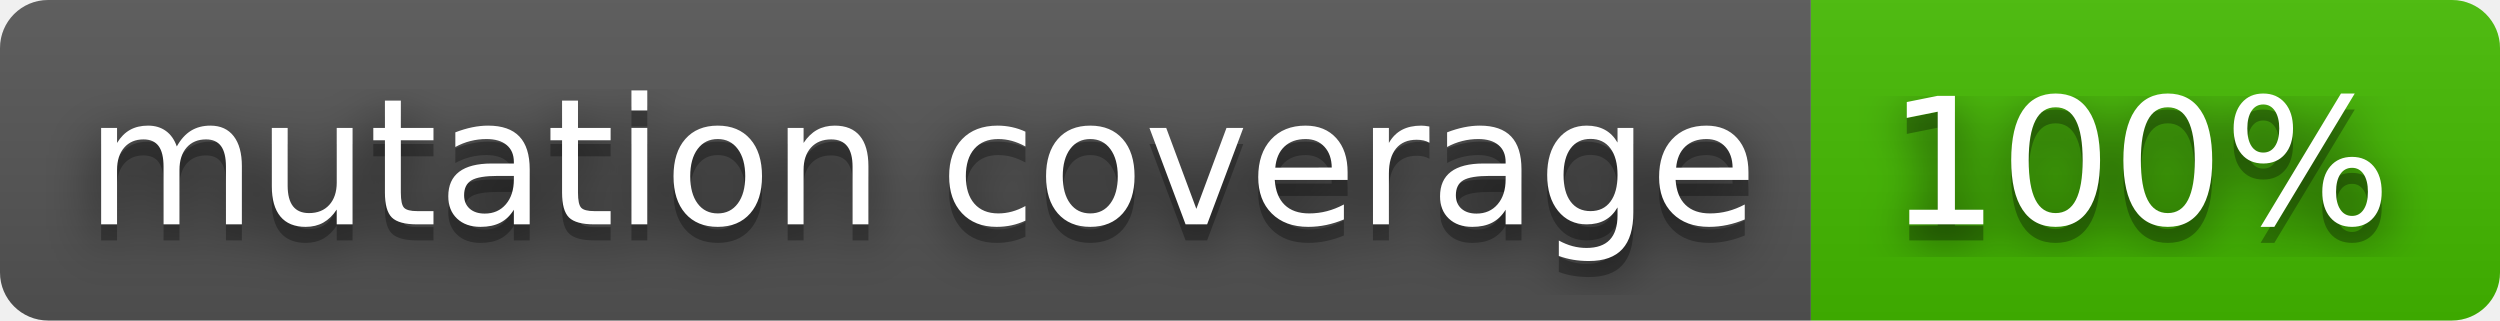
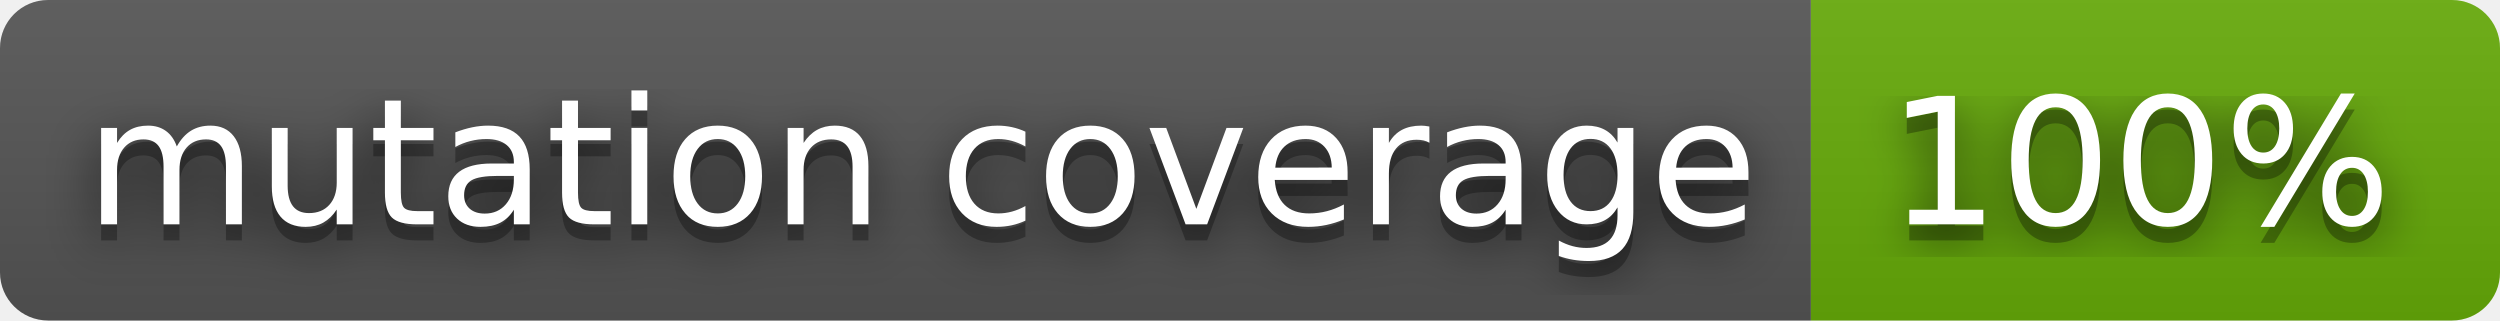
<svg xmlns="http://www.w3.org/2000/svg" width="156" height="20">
  <filter id="blur">
    <feGaussianBlur stdDeviation="16" />
  </filter>
  <linearGradient id="s" x2="0" y2="100%">
    <stop offset="0" stop-color="#bbb" stop-opacity=".1" />
    <stop offset="1" stop-opacity=".1" />
  </linearGradient>
  <clipPath id="r">
    <rect width="156" height="20" rx="3" />
  </clipPath>
  <g clip-path="url(#r)">
-     <rect width="113" height="20" fill="#555" />
-     <rect width="43" height="20" fill="#4b0" x="113" />
-     <rect width="156" height="20" fill="url(#s)" />
+     <path d="M0 0h113v20h-113z" fill="#555" />
+     <path d="M113 0h43v20h-43z" fill="#67ac09" />
+     <path d="M0 0h156v20h-156z" fill="url(#s)" />
  </g>
  <g fill="#fff" font-family="Verdana,Geneva,DejaVu Sans,sans-serif" font-size="110" text-anchor="middle" text-rendering="geometricPrecision">
    <g transform="scale(.1)">
      <g fill="#010101">
        <text fill-opacity=".8" filter="url(#blur)" textLength="1030" x="575" y="150">mutation coverage</text>
        <text fill-opacity=".3" textLength="1030" x="575" y="150">mutation coverage</text>
      </g>
      <text textLength="1030" x="575" y="140">mutation coverage</text>
    </g>
    <g transform="scale(.1)">
      <g fill="#010101">
        <text fill-opacity=".8" filter="url(#blur)" textLength="330" x="1335" y="150">100%</text>
        <text fill-opacity=".3" textLength="330" x="1335" y="150">100%</text>
      </g>
      <text textLength="330" x="1335" y="140">100%</text>
    </g>
  </g>
</svg>
